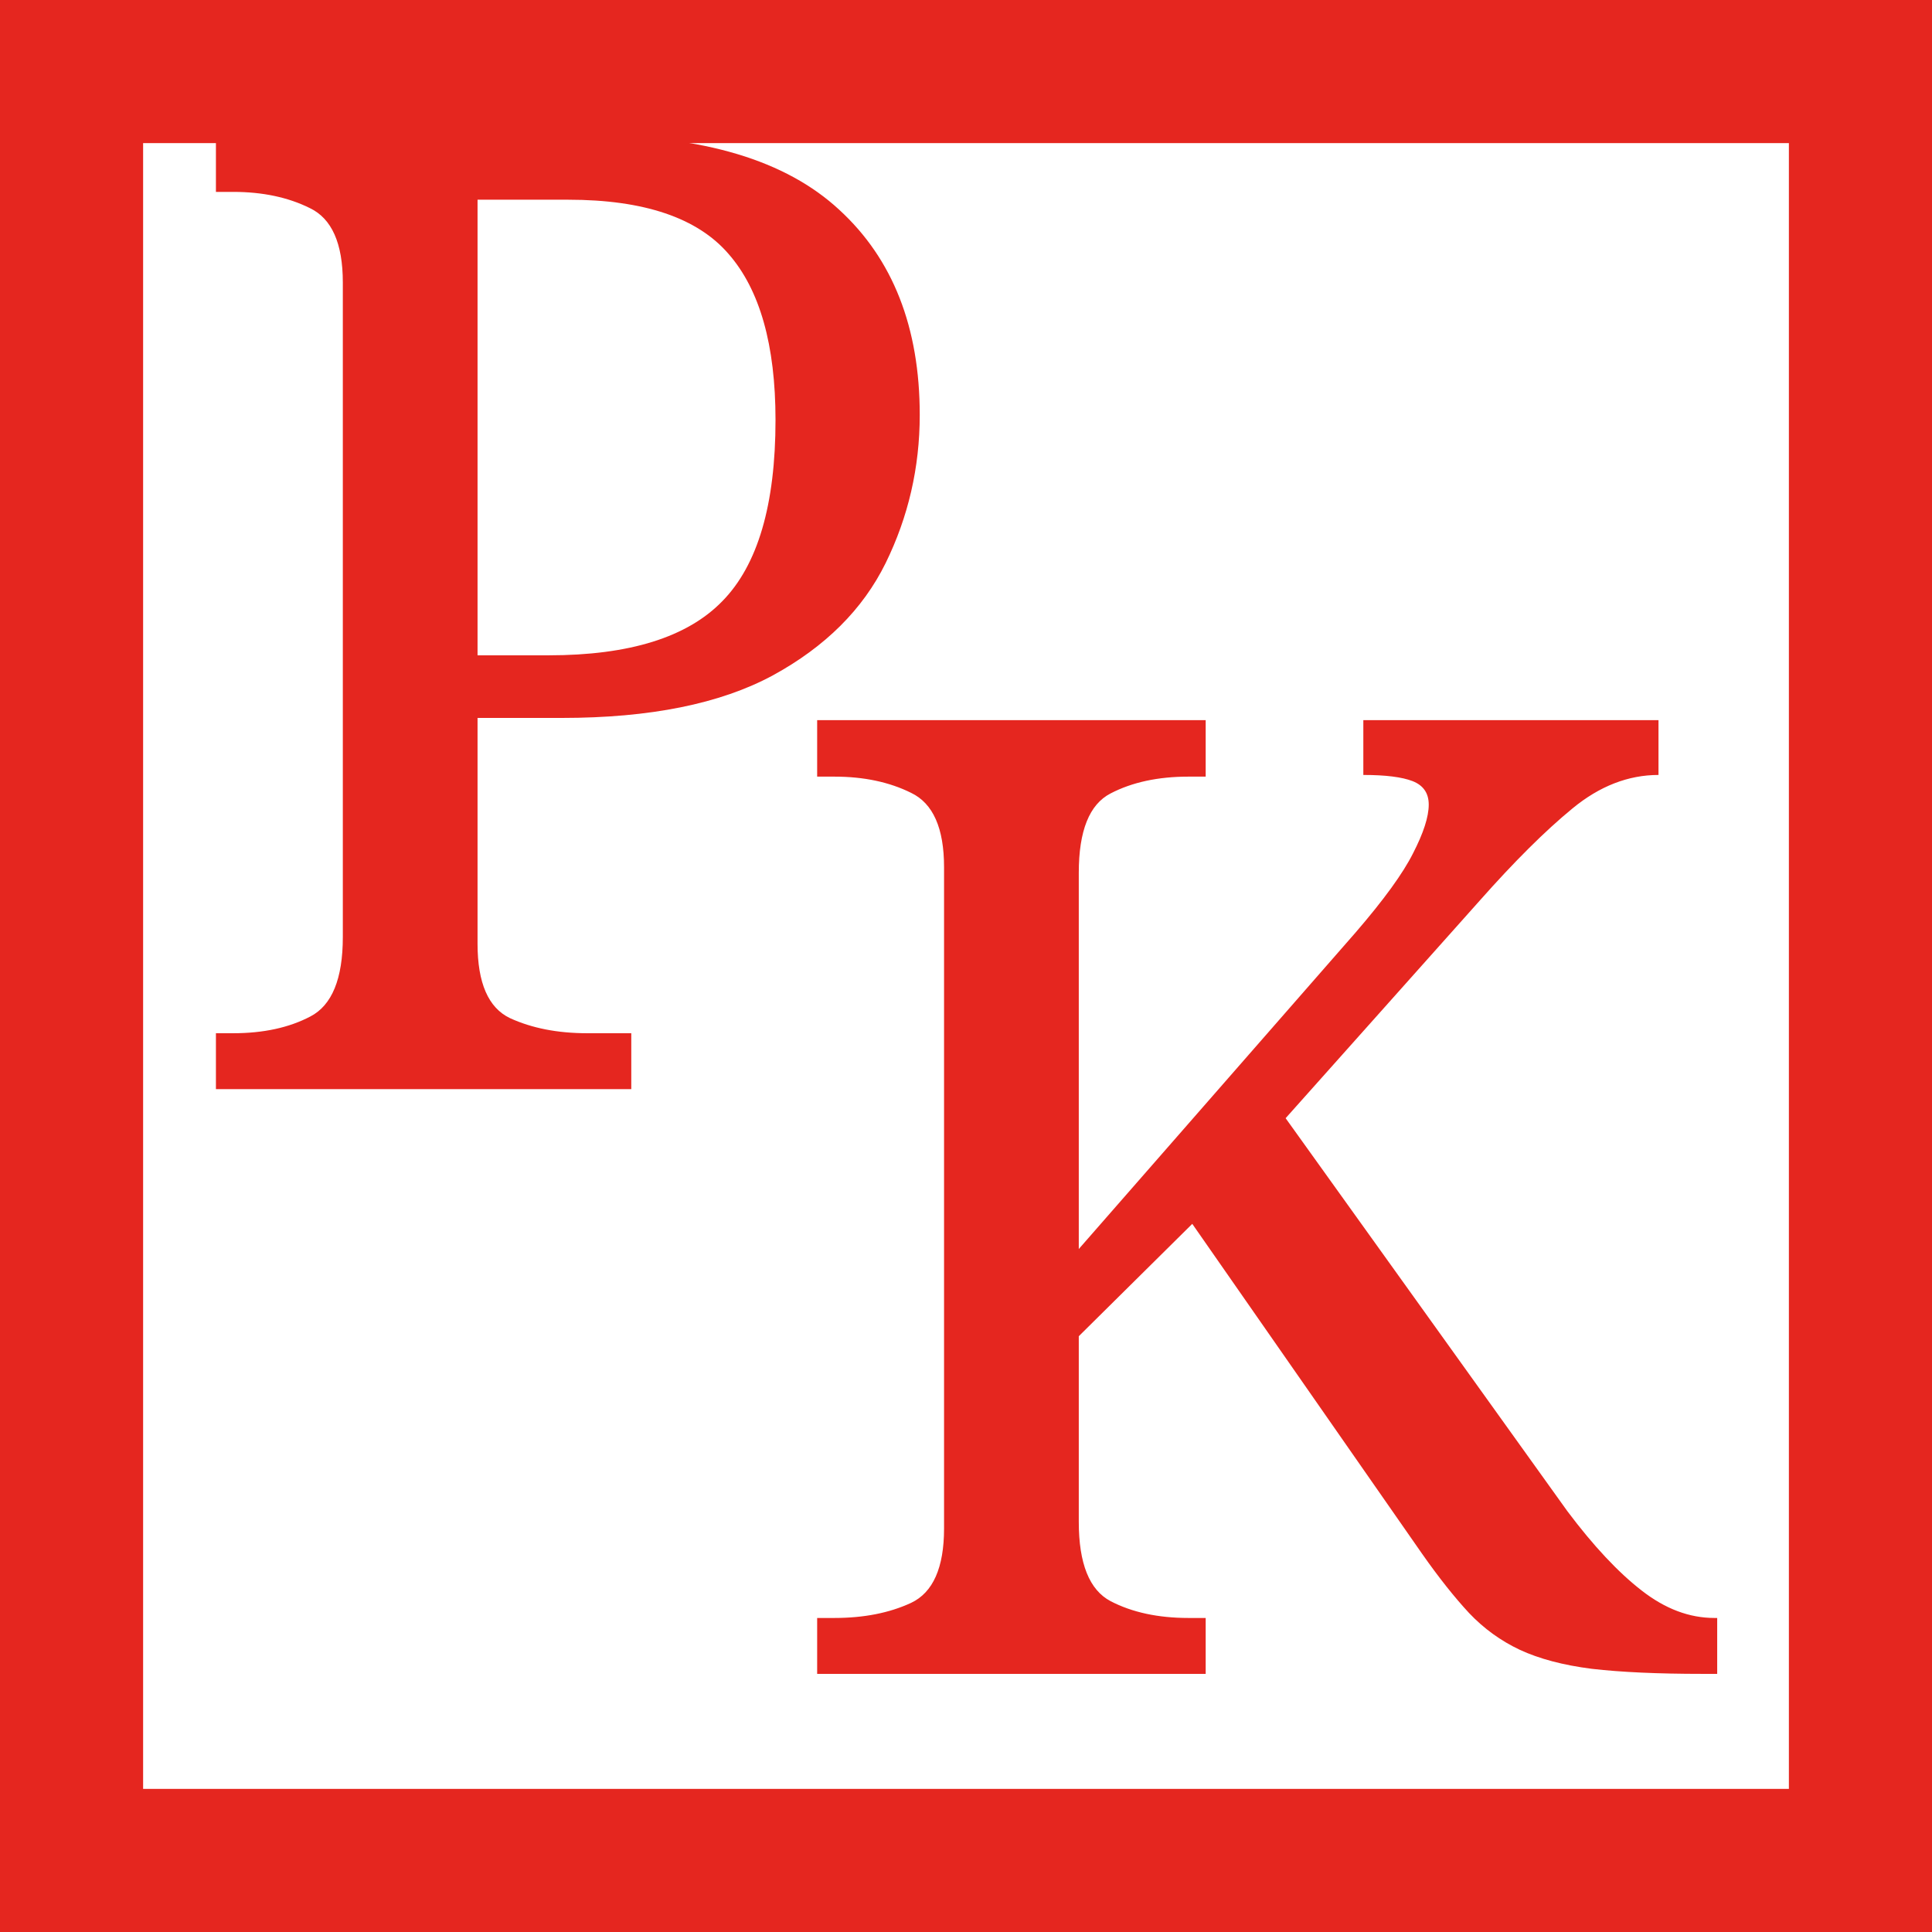
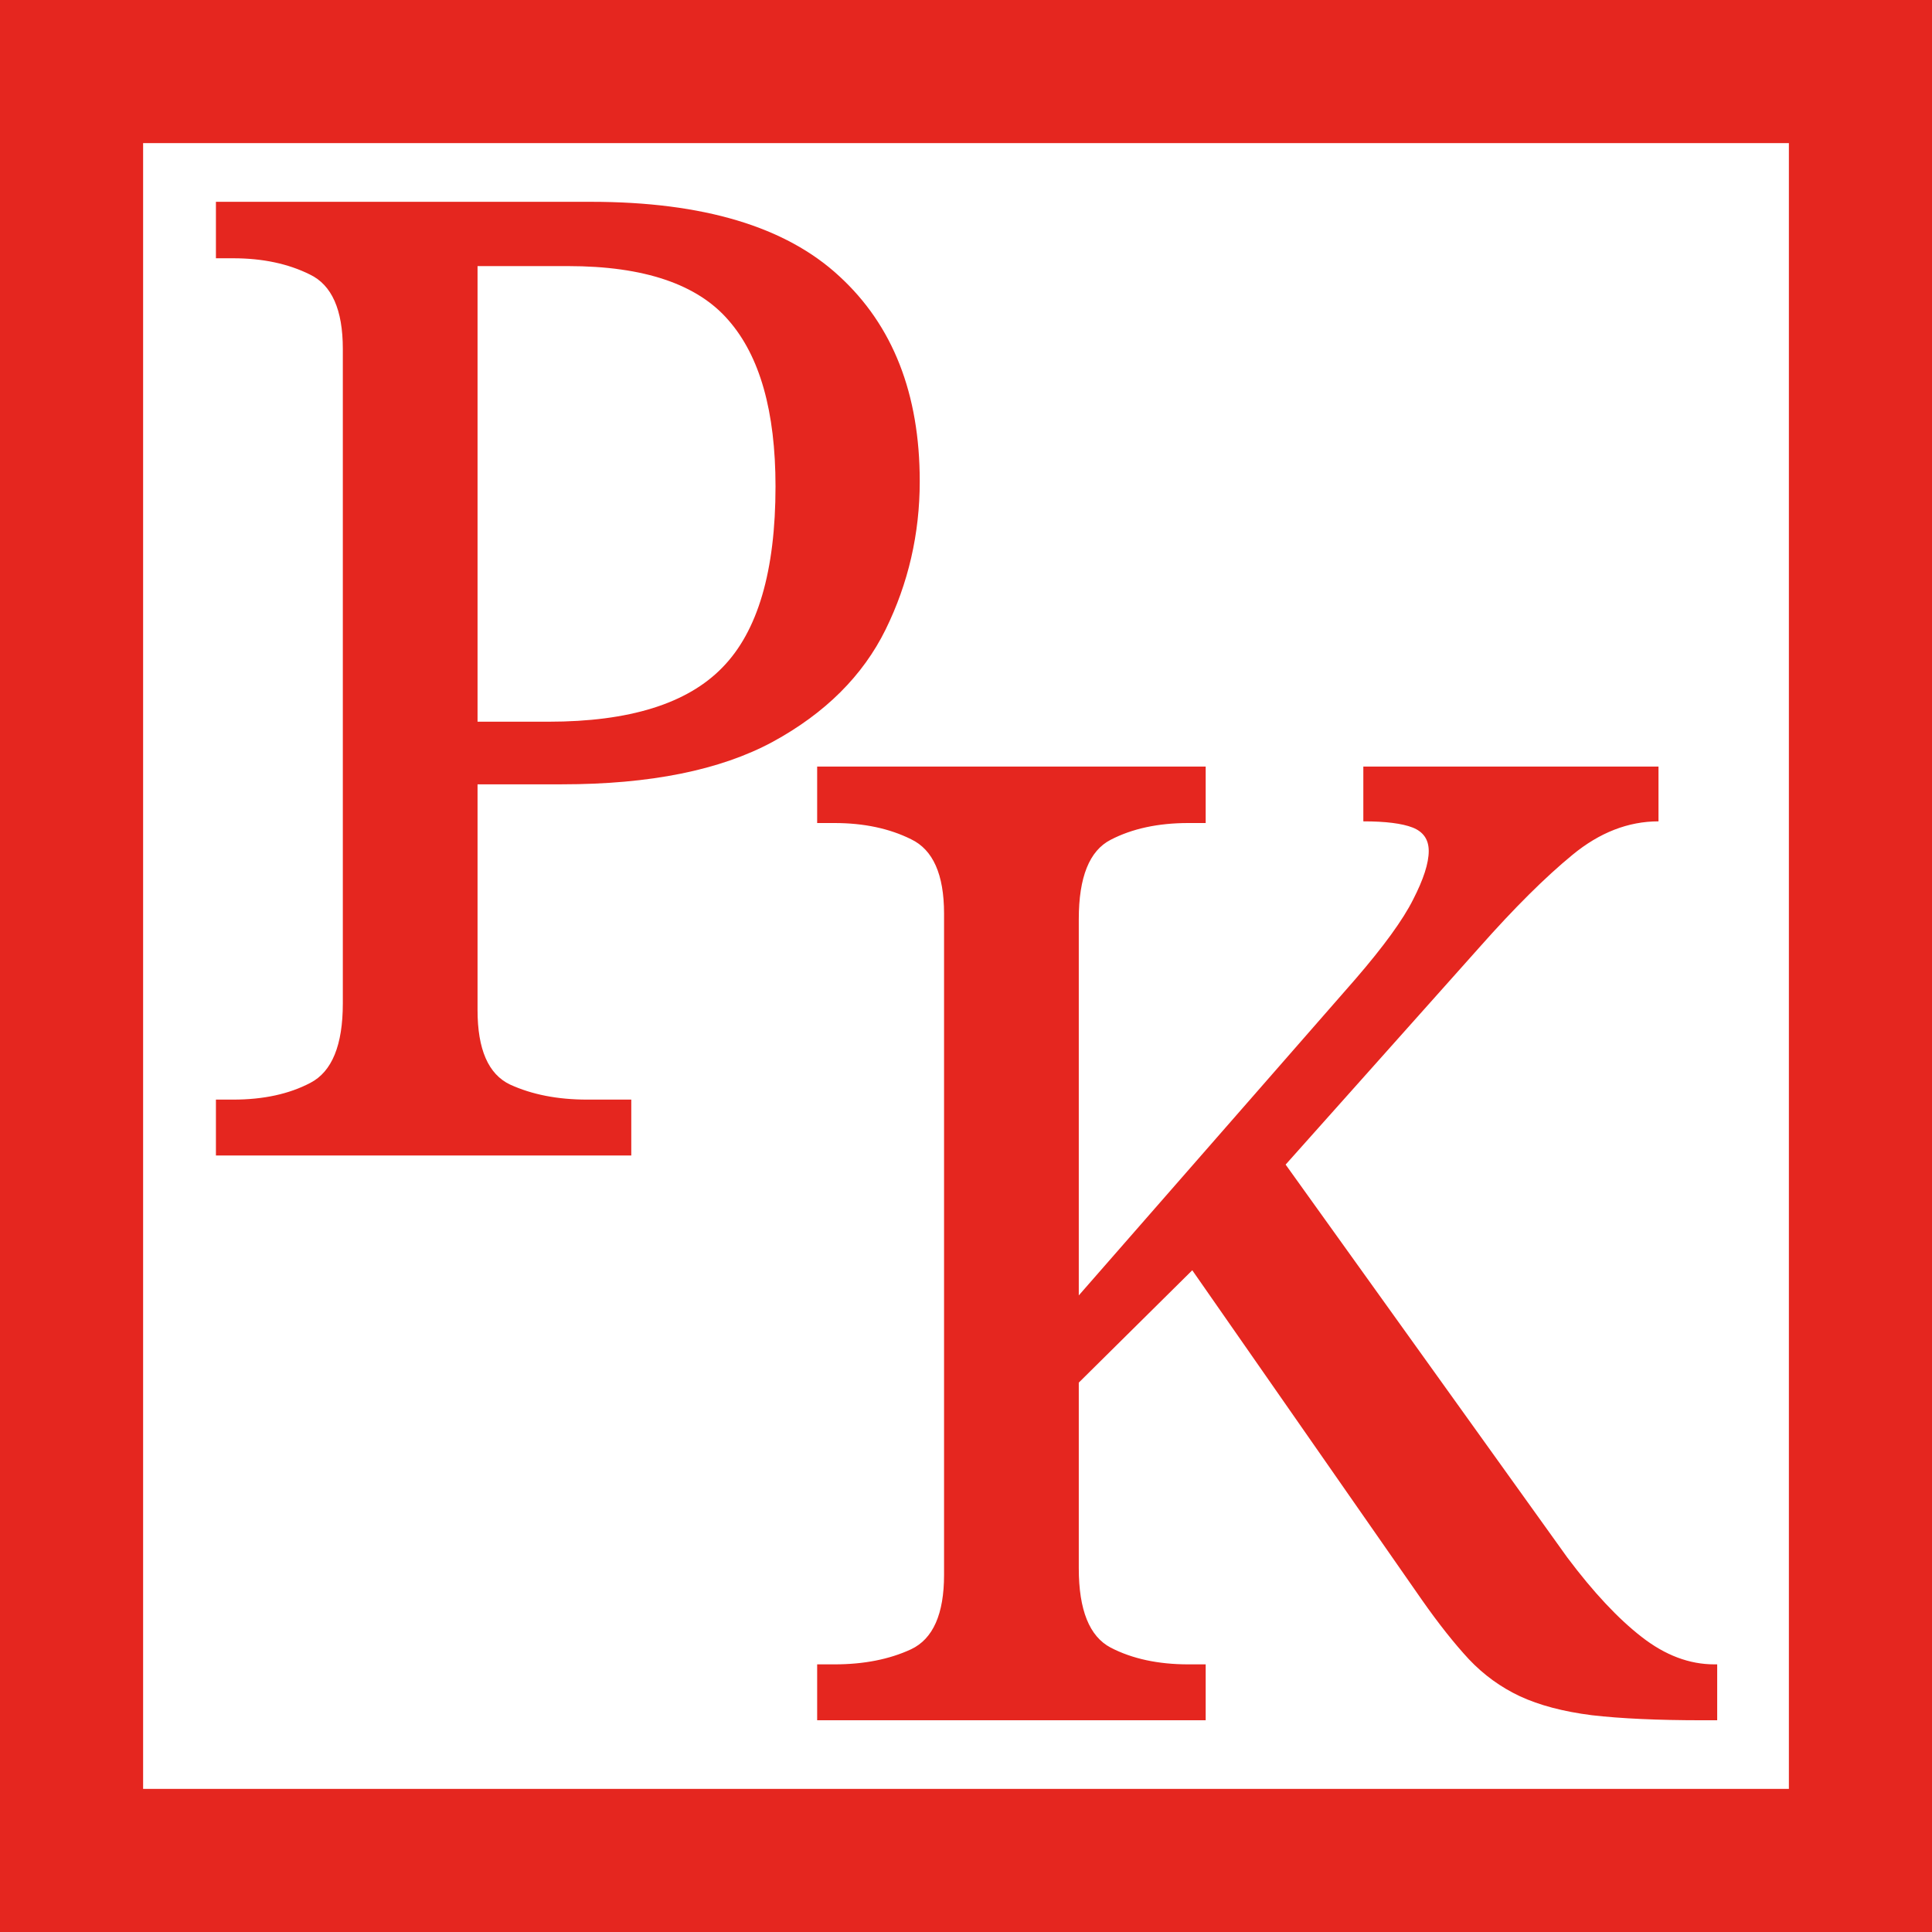
<svg xmlns="http://www.w3.org/2000/svg" width="54" height="54" viewBox="0 0 54 54" version="1.1" id="svg1348">
  <defs id="defs1352" />
  <g id="Page-1" stroke="none" stroke-width="1" fill="none" fill-rule="evenodd">
    <g id="logo-mobile">
      <rect id="Rectangle-6" stroke="#e5261f" stroke-width="4" fill-rule="nonzero" x="2" y="2" width="50" height="50" />
-       <text xml:space="preserve" style="font-style:normal;font-weight:normal;font-size:37.333px;line-height:1.25;font-family:sans-serif;fill:#e5261f;fill-opacity:1;stroke:none" x="4.612" y="30.442" id="text1358">
-         <tspan id="tspan1356" x="4.612" y="30.442" style="font-style:normal;font-variant:normal;font-weight:normal;font-stretch:normal;font-size:37.333px;font-family:serif;-inkscape-font-specification:serif;fill:#e5261f;fill-opacity:1">P</tspan>
+       <text xml:space="preserve" style="font-style:normal;font-weight:normal;font-size:37.333px;line-height:1.25;font-family:sans-serif;fill:#e5261f;fill-opacity:1;stroke:none" x="4.612" y="32.295" id="text1358">
+         <tspan id="tspan1356" x="4.612" y="32.295" style="font-style:normal;font-variant:normal;font-weight:normal;font-stretch:normal;font-size:37.333px;font-family:serif;-inkscape-font-specification:serif;fill:#e5261f;fill-opacity:1">P</tspan>
      </text>
-       <text xml:space="preserve" style="font-style:normal;font-weight:normal;font-size:37.333px;line-height:1.25;font-family:sans-serif;fill:#e5261f;fill-opacity:1;stroke:none" x="21.417" y="46.784" id="text1358-5">
-         <tspan id="tspan1356-0" x="21.417" y="46.784" style="font-style:normal;font-variant:normal;font-weight:normal;font-stretch:normal;font-size:37.333px;font-family:serif;-inkscape-font-specification:serif;fill:#e5261f;fill-opacity:1">K</tspan>
+       <text xml:space="preserve" style="font-style:normal;font-weight:normal;font-size:37.333px;line-height:1.25;font-family:sans-serif;fill:#e5261f;fill-opacity:1;stroke:none" x="21.417" y="48.083" id="text1358-5">
+         <tspan id="tspan1356-0" x="21.417" y="48.083" style="font-style:normal;font-variant:normal;font-weight:normal;font-stretch:normal;font-size:37.333px;font-family:serif;-inkscape-font-specification:serif;fill:#e5261f;fill-opacity:1">K</tspan>
      </text>
    </g>
  </g>
</svg>
